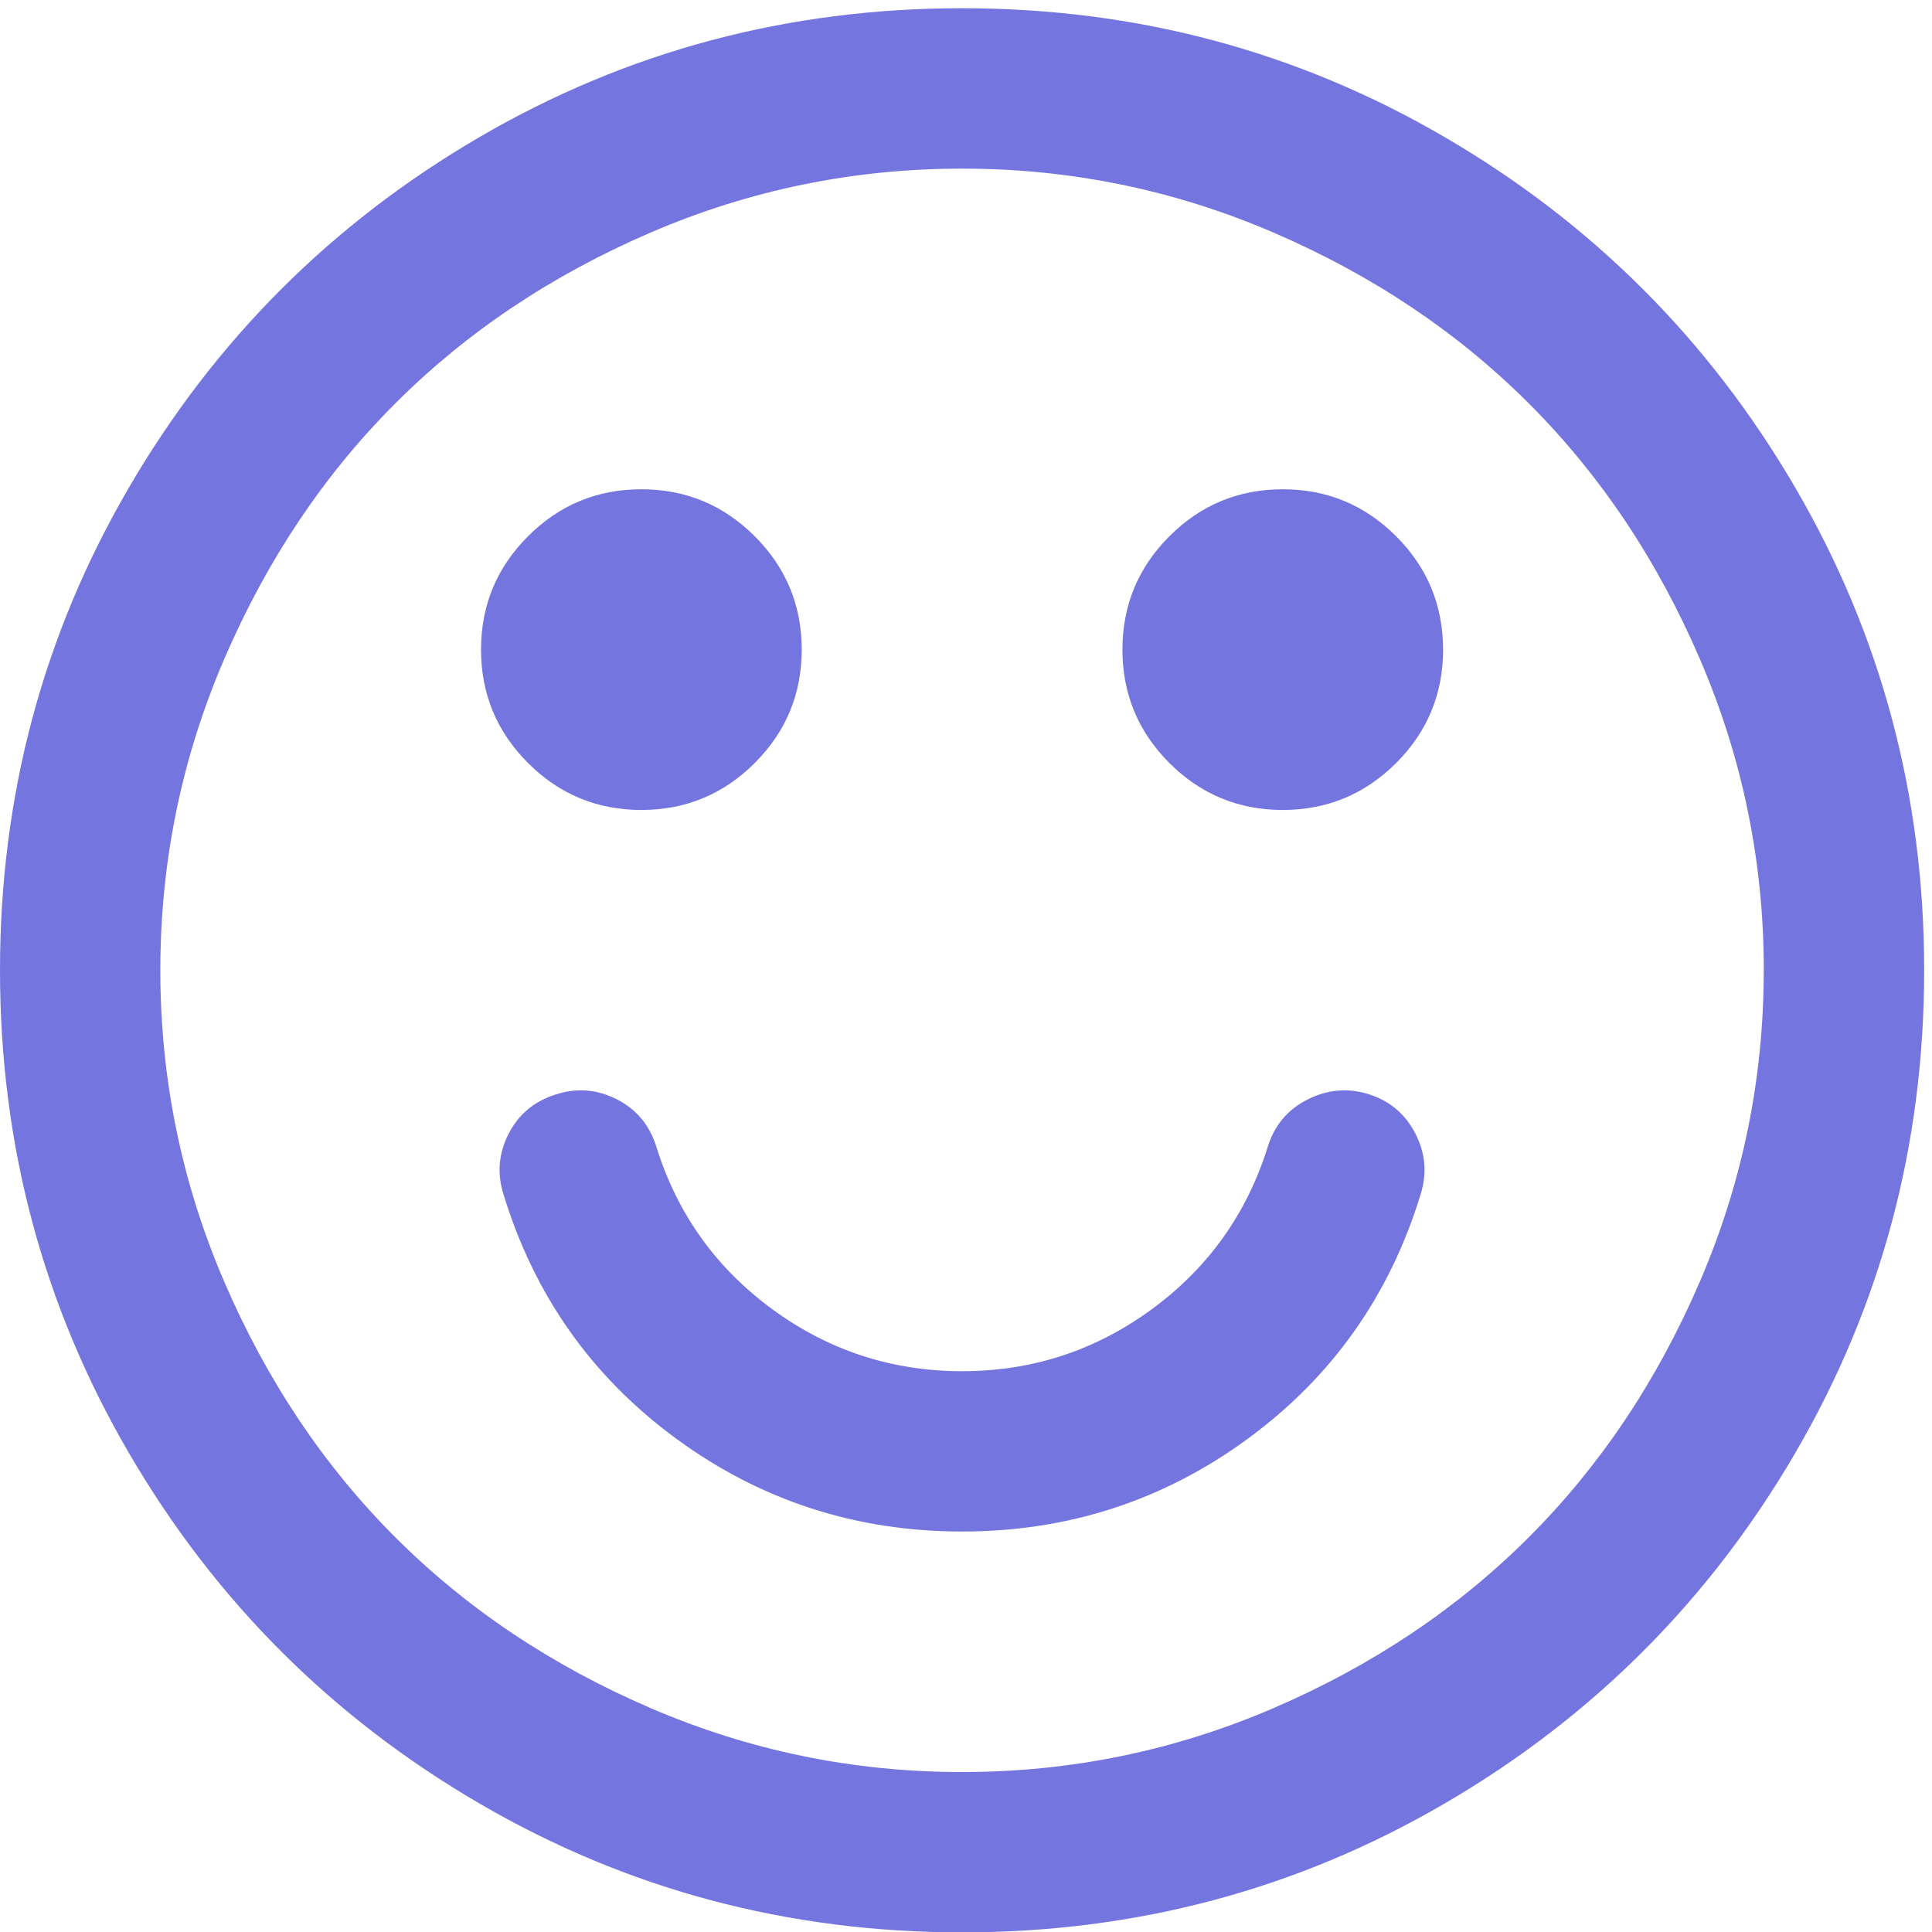
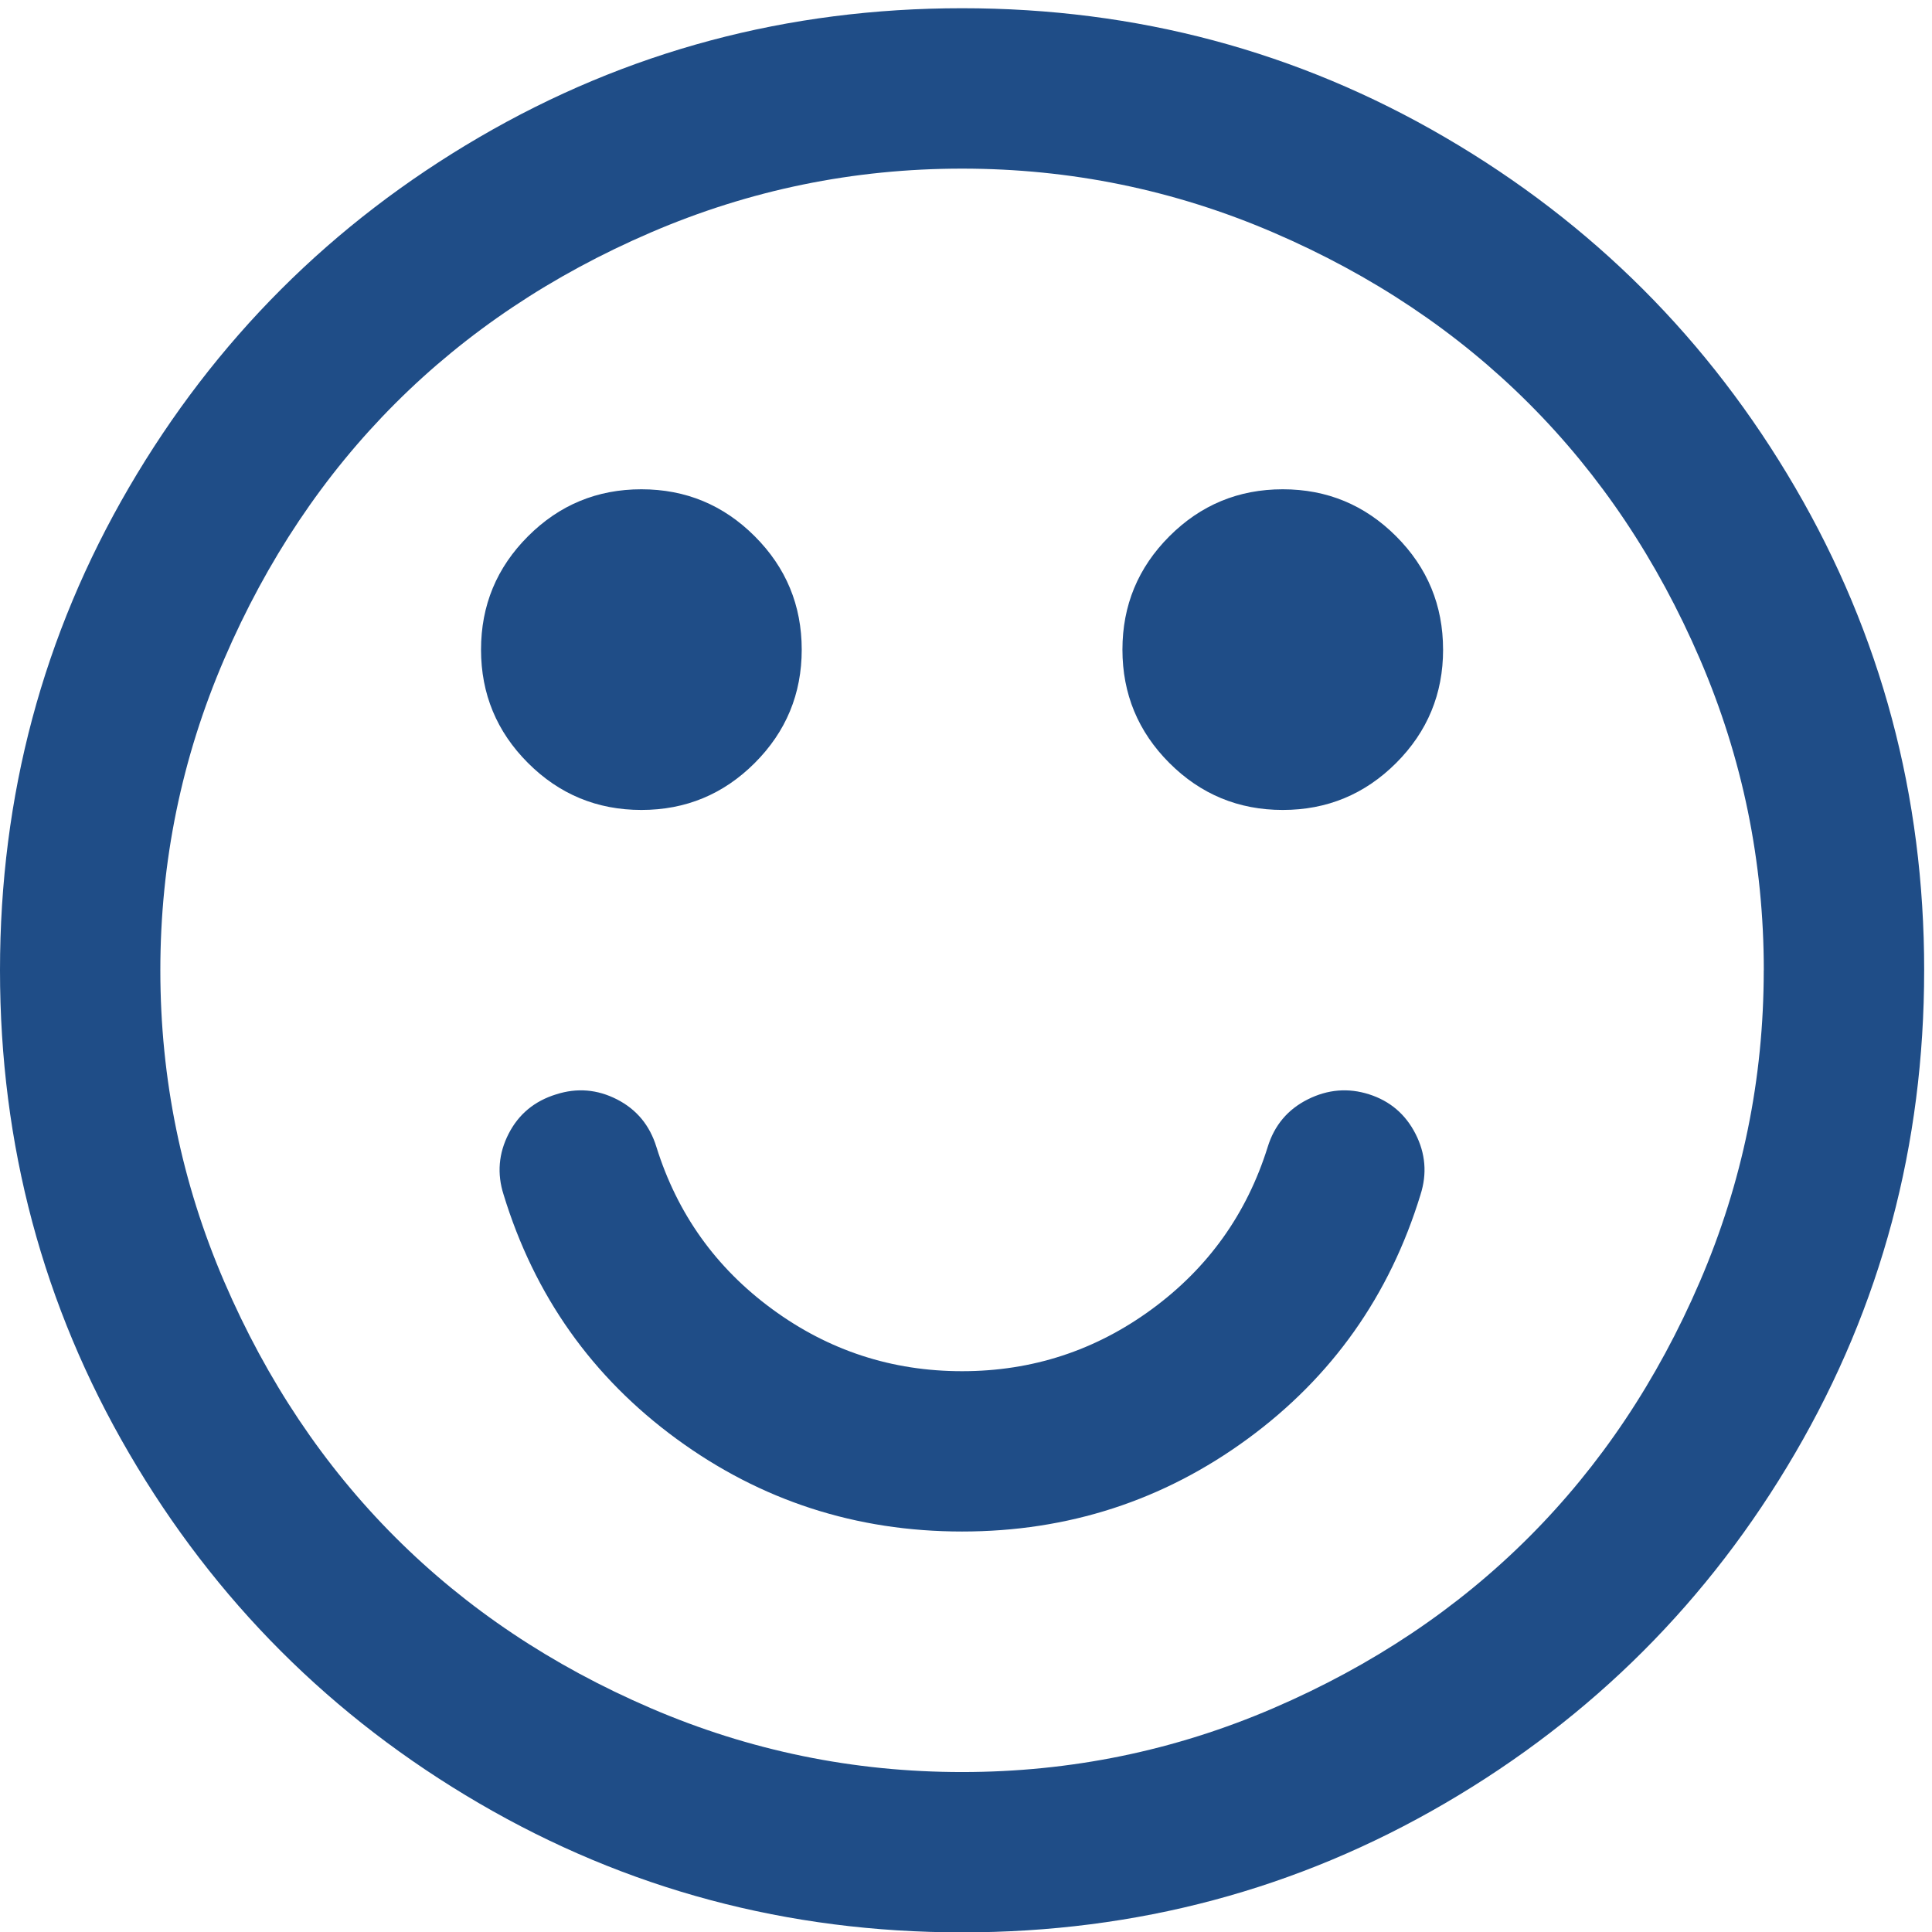
<svg xmlns="http://www.w3.org/2000/svg" width="100" height="100">
-   <path d="M73.527 61.83q-2.4 7.845-8.947 12.643-6.55 4.798-14.784 4.798-8.234 0-14.783-4.797-6.55-4.798-8.948-12.643-.518-1.62.26-3.145.778-1.524 2.463-2.043 1.62-.518 3.145.26 1.524.778 2.043 2.464 1.62 5.187 5.997 8.396 4.377 3.21 9.823 3.21 5.447 0 9.823-3.21t5.997-8.396q.52-1.686 2.075-2.464 1.556-.778 3.177-.26 1.62.52 2.398 2.043.778 1.524.26 3.145zm-32.03-28.205q0 3.436-2.432 5.868-2.43 2.43-5.867 2.43t-5.868-2.43q-2.432-2.432-2.432-5.868 0-3.437 2.432-5.868 2.43-2.432 5.868-2.432 3.436 0 5.867 2.432 2.432 2.43 2.432 5.868zm33.197 0q0 3.436-2.43 5.868-2.433 2.43-5.87 2.43-3.435 0-5.867-2.43-2.43-2.432-2.43-5.868 0-3.437 2.43-5.868 2.432-2.432 5.868-2.432 3.436 0 5.868 2.432 2.43 2.43 2.43 5.868zm16.6 16.598q0-8.43-3.308-16.112-3.306-7.682-8.85-13.226-5.544-5.544-13.227-8.85-7.685-3.307-16.114-3.307-8.43 0-16.112 3.306Q26 15.34 20.457 20.883q-5.544 5.545-8.85 13.228-3.308 7.684-3.308 16.113 0 8.43 3.306 16.113 3.307 7.683 8.85 13.227 5.544 5.544 13.228 8.85 7.683 3.307 16.112 3.307 8.43 0 16.113-3.306 7.682-3.307 13.226-8.85 5.544-5.545 8.85-13.228 3.307-7.684 3.307-16.113zm8.3 0q0 13.552-6.68 24.996-6.678 11.443-18.122 18.12-11.444 6.68-24.996 6.68-13.55 0-24.995-6.68Q13.358 86.664 6.68 75.22 0 63.774 0 50.222q0-13.55 6.678-24.995Q13.358 13.784 24.8 7.106 36.246.426 49.797.426q13.552 0 24.996 6.68 11.444 6.678 18.122 18.122 6.68 11.444 6.68 24.995z" fill="#7575E0" />
+   <path d="M73.527 61.83q-2.4 7.845-8.947 12.643-6.55 4.798-14.784 4.798-8.234 0-14.783-4.797-6.55-4.798-8.948-12.643-.518-1.62.26-3.145.778-1.524 2.463-2.043 1.62-.518 3.145.26 1.524.778 2.043 2.464 1.62 5.187 5.997 8.396 4.377 3.21 9.823 3.21 5.447 0 9.823-3.21t5.997-8.396q.52-1.686 2.075-2.464 1.556-.778 3.177-.26 1.62.52 2.398 2.043.778 1.524.26 3.145zm-32.03-28.205q0 3.436-2.432 5.868-2.43 2.43-5.867 2.43t-5.868-2.43q-2.432-2.432-2.432-5.868 0-3.437 2.432-5.868 2.43-2.432 5.868-2.432 3.436 0 5.867 2.432 2.432 2.43 2.432 5.868zm33.197 0q0 3.436-2.43 5.868-2.433 2.43-5.87 2.43-3.435 0-5.867-2.43-2.43-2.432-2.43-5.868 0-3.437 2.43-5.868 2.432-2.432 5.868-2.432 3.436 0 5.868 2.432 2.43 2.43 2.43 5.868zm16.6 16.598q0-8.43-3.308-16.112-3.306-7.682-8.85-13.226-5.544-5.544-13.227-8.85-7.685-3.307-16.114-3.307-8.43 0-16.112 3.306Q26 15.34 20.457 20.883q-5.544 5.545-8.85 13.228-3.308 7.684-3.308 16.113 0 8.43 3.306 16.113 3.307 7.683 8.85 13.227 5.544 5.544 13.228 8.85 7.683 3.307 16.112 3.307 8.43 0 16.113-3.306 7.682-3.307 13.226-8.85 5.544-5.545 8.85-13.228 3.307-7.684 3.307-16.113zm8.3 0q0 13.552-6.68 24.996-6.678 11.443-18.122 18.12-11.444 6.68-24.996 6.68-13.55 0-24.995-6.68Q13.358 86.664 6.68 75.22 0 63.774 0 50.222q0-13.55 6.678-24.995Q13.358 13.784 24.8 7.106 36.246.426 49.797.426q13.552 0 24.996 6.68 11.444 6.678 18.122 18.122 6.68 11.444 6.68 24.995z" fill="#1F4D87" />
</svg>
